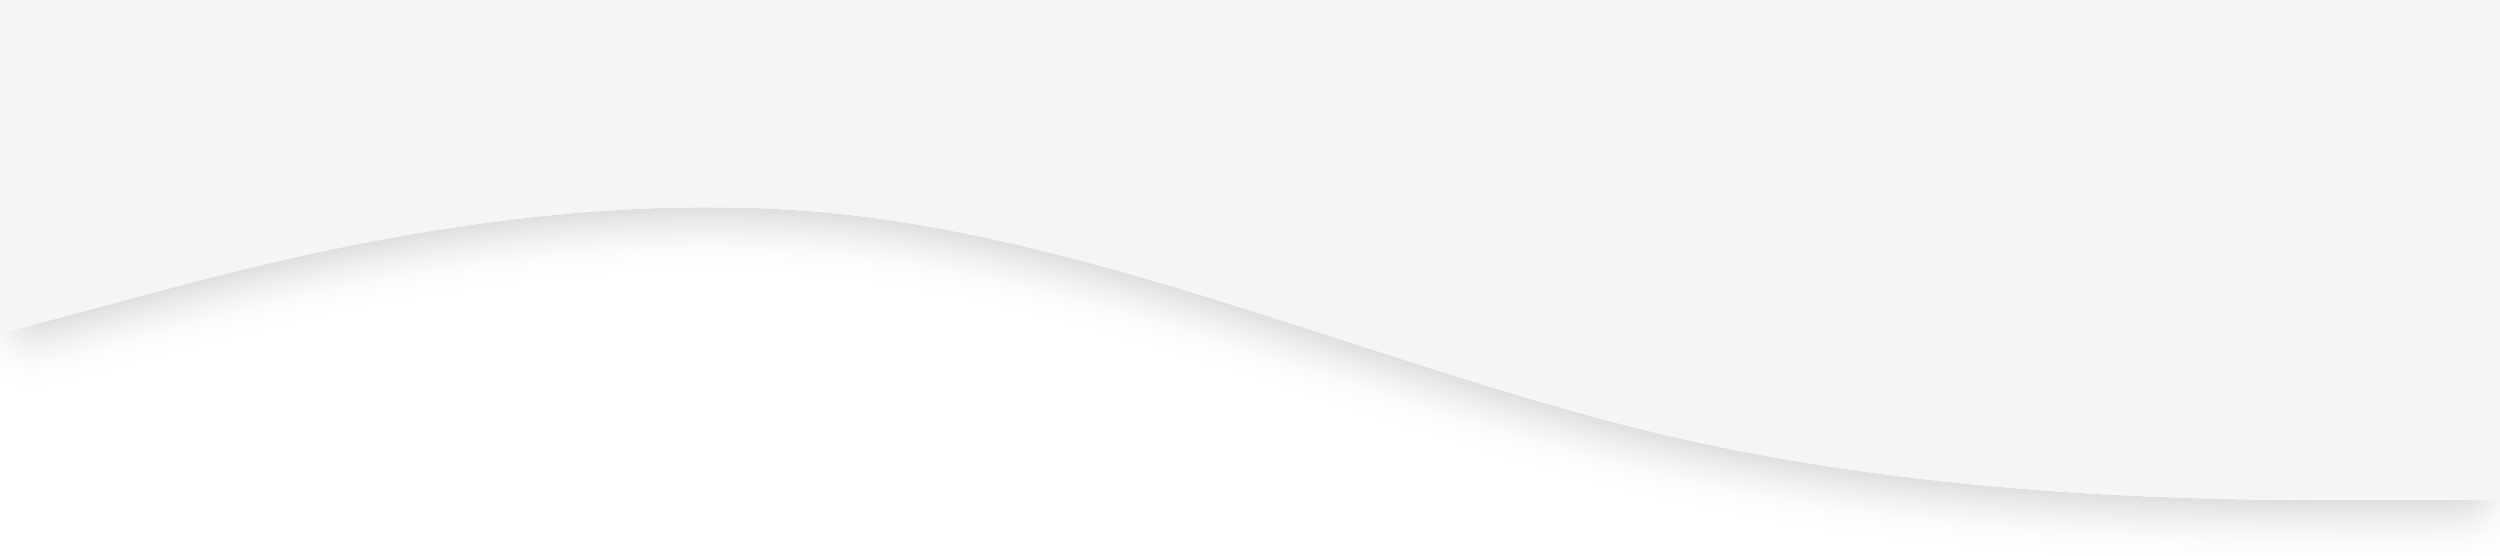
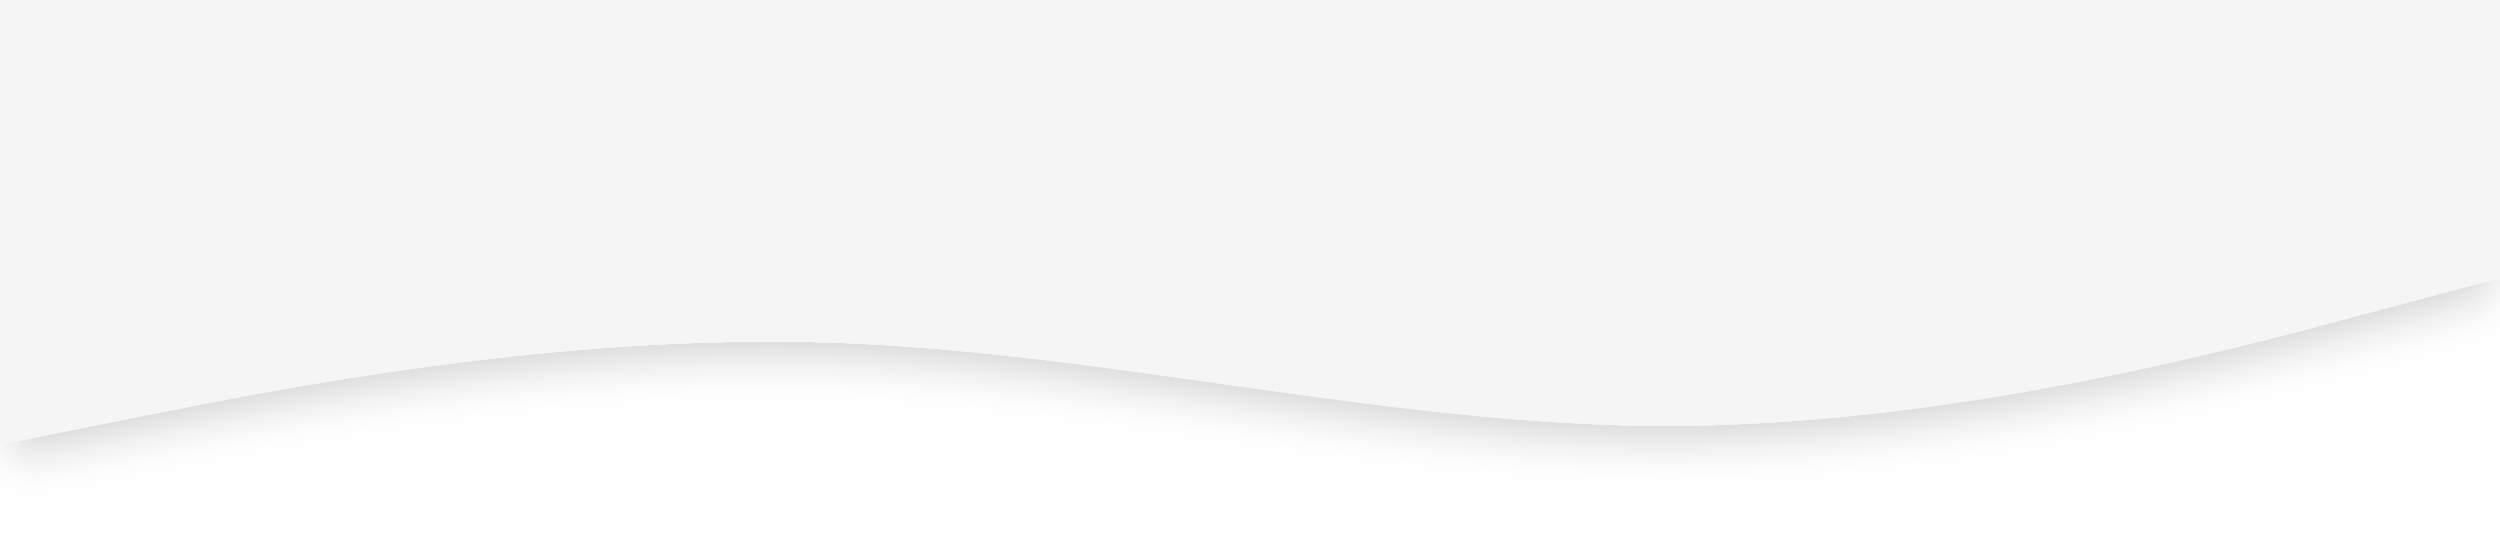
<svg xmlns="http://www.w3.org/2000/svg" viewBox="0 0 1440 320">
  <defs>
    <filter id="drop-shadow" width="140%" height="140%">
      <feGaussianBlur in="SourceAlpha" stdDeviation="15" />
      <feOffset dx="0" dy="5" result="offsetblur" />
      <feFlood flood-color="rgba(17, 17, 26, 0.2)" />
      <feComposite in2="offsetblur" operator="in" />
      <feMerge>
        <feMergeNode />
        <feMergeNode in="SourceGraphic" />
      </feMerge>
    </filter>
  </defs>
-   <path fill="#f5f5f5" fill-opacity="1" d="M0,192L80,170.7C160,149,320,107,480,122.7C640,139,800,213,960,250.7C1120,288,1280,288,1360,288L1440,288L1440,0L1360,0C1280,0,1120,0,960,0C800,0,640,0,480,0C320,0,160,0,80,0L0,0Z" style="filter:url(#drop-shadow);">
+   <path fill="#f5f5f5" fill-opacity="1" d="M0,256L80,240C160,224,320,192,480,197.3C640,203,800,245,960,245.3C1120,245,1280,203,1360,181.3L1440,160L1440,0L1360,0C1280,0,1120,0,960,0C800,0,640,0,480,0C320,0,160,0,80,0L0,0Z" style="filter:url(#drop-shadow);">
    </path>
</svg>
